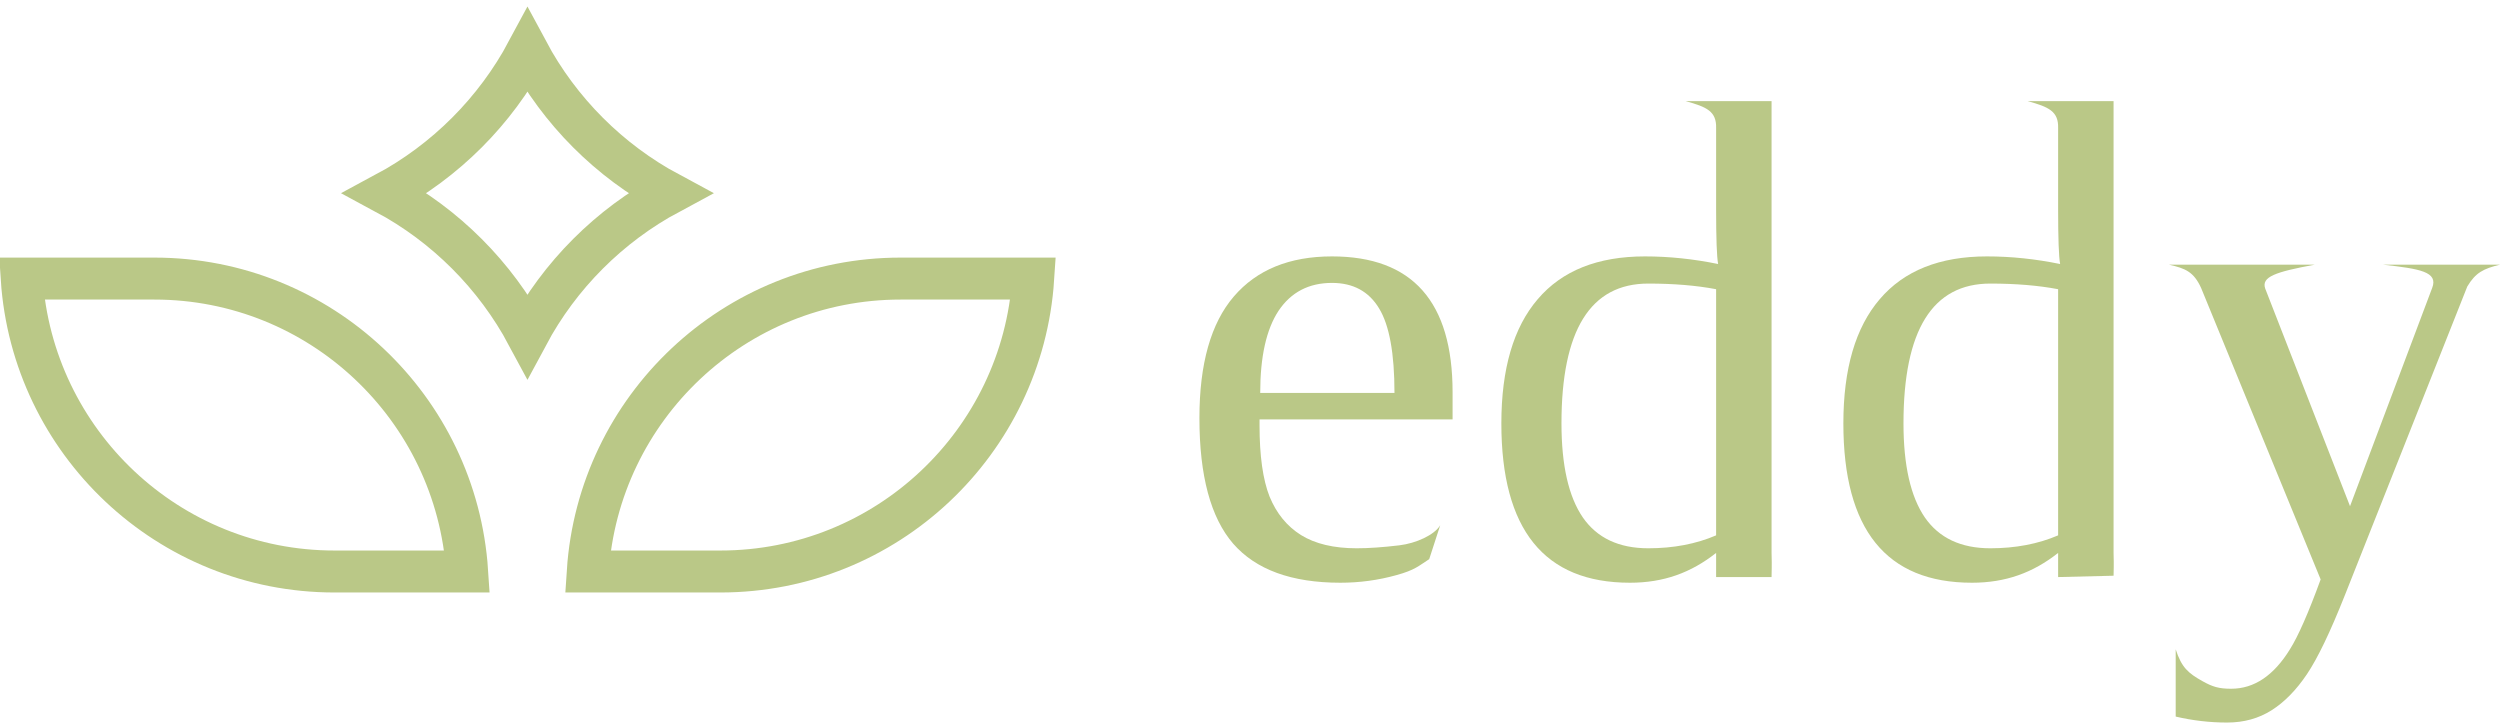
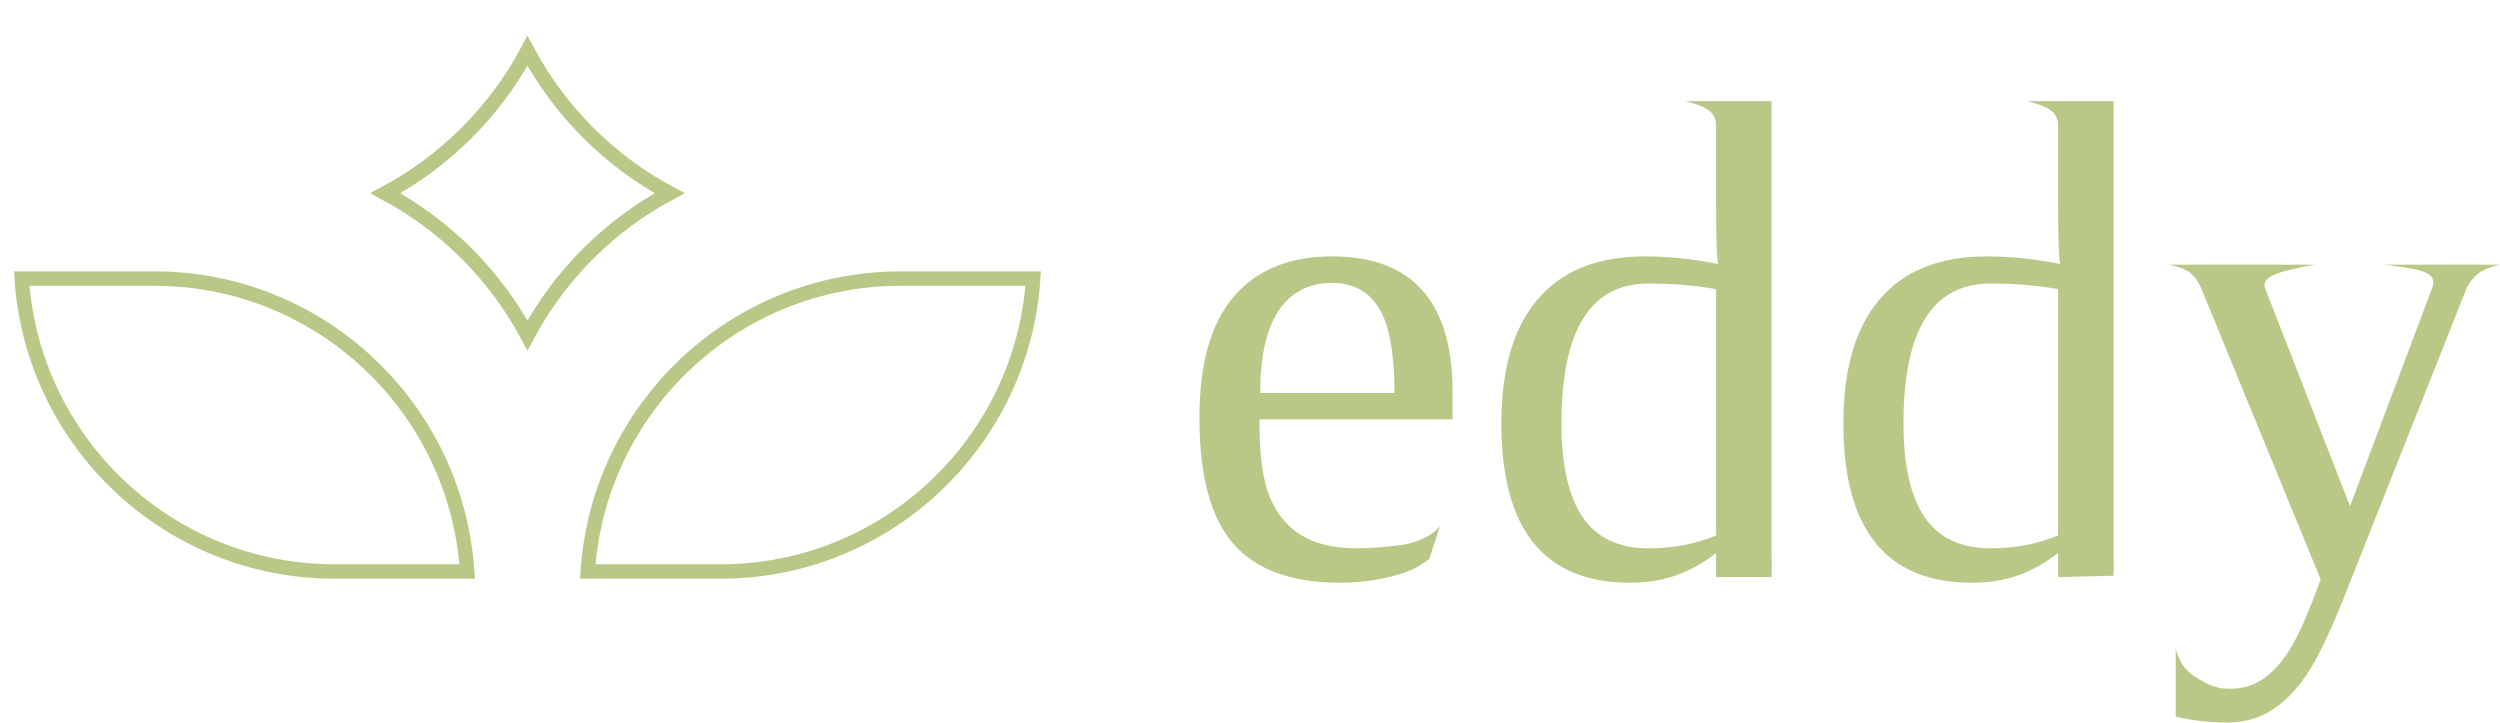
<svg xmlns="http://www.w3.org/2000/svg" width="173" height="50" viewBox="0 0 173 50" fill="none">
-   <path d="M10.683 19.278C22.175 19.278 31.581 28.227 32.327 39.548H23.146C11.654 39.548 2.248 30.599 1.502 19.278H10.683ZM62.317 19.278H71.498C70.752 30.599 61.346 39.548 49.853 39.548H40.673C41.419 28.227 50.825 19.278 62.317 19.278ZM36.5 3.527C38.737 7.704 42.159 11.13 46.332 13.369C42.159 15.609 38.737 19.034 36.5 23.211C34.262 19.034 30.84 15.609 26.667 13.369C30.84 11.13 34.263 7.705 36.5 3.527Z" stroke="#BAC887" stroke-width="2.904" />
+   <path d="M10.683 19.278C22.175 19.278 31.581 28.227 32.327 39.548H23.146C11.654 39.548 2.248 30.599 1.502 19.278H10.683ZM62.317 19.278H71.498C70.752 30.599 61.346 39.548 49.853 39.548H40.673C41.419 28.227 50.825 19.278 62.317 19.278ZM36.5 3.527C38.737 7.704 42.159 11.13 46.332 13.369C42.159 15.609 38.737 19.034 36.5 23.211C34.262 19.034 30.84 15.609 26.667 13.369C30.84 11.13 34.263 7.705 36.5 3.527Z" stroke="#BAC887" strokeWidth="2.904" />
  <path d="M87.16 29.023V29.435C87.16 31.545 87.391 33.188 87.854 34.364C88.331 35.526 89.055 36.413 90.026 37.024C91.012 37.635 92.299 37.941 93.886 37.941C94.718 37.941 95.704 37.872 96.844 37.735C97.985 37.597 99.263 37.024 99.664 36.345L98.901 38.693C98.162 39.167 97.915 39.446 96.636 39.798C95.373 40.15 94.079 40.325 92.754 40.325C89.379 40.325 86.906 39.423 85.334 37.62C83.778 35.816 83 32.92 83 28.931C83 25.171 83.793 22.366 85.381 20.517C86.968 18.668 89.233 17.743 92.176 17.743C97.738 17.743 100.519 20.876 100.519 27.143V29.023H87.16ZM92.176 19.577C90.573 19.577 89.341 20.219 88.478 21.503C87.63 22.787 87.207 24.682 87.207 27.189H96.498C96.498 24.453 96.143 22.504 95.434 21.343C94.726 20.166 93.639 19.577 92.176 19.577Z" fill="#BAC887" />
  <path d="M118.755 38.262C117.014 39.637 115.119 40.325 112.792 40.325C106.86 40.325 103.894 36.649 103.894 29.298C103.894 25.523 104.733 22.657 106.413 20.701C108.092 18.729 110.565 17.743 113.832 17.743C115.496 17.743 117.183 17.919 118.894 18.27C118.801 17.766 118.755 16.497 118.755 14.465V8.871C118.792 7.708 118.114 7.402 116.652 7H122.592V38.262C122.622 39.321 122.592 39.397 122.592 39.933H118.755V38.262ZM108.054 29.298C108.054 32.202 108.547 34.372 109.533 35.809C110.519 37.23 112.029 37.941 114.063 37.941C115.804 37.941 117.368 37.643 118.755 37.047V20.013C117.384 19.753 115.82 19.623 114.063 19.623C110.057 19.623 108.054 22.848 108.054 29.298Z" fill="#BAC887" />
  <path d="M154.117 50C152.915 50 151.729 49.862 150.558 49.587V44.933C150.963 46.189 151.425 46.583 152.407 47.134C153.106 47.527 153.547 47.661 154.394 47.661C155.196 47.661 155.935 47.432 156.613 46.974C157.291 46.515 157.908 45.835 158.462 44.933C159.032 44.032 159.741 42.419 160.589 40.096L152.314 19.921C151.804 18.808 151.233 18.572 150.096 18.316H160.173C157.455 18.819 156.473 19.157 156.752 19.967L162.622 35.029L168.308 19.921C168.736 18.808 167.462 18.603 164.911 18.316H173C171.851 18.589 171.305 18.872 170.735 19.829L162.253 41.219C161.251 43.741 160.381 45.552 159.641 46.653C158.901 47.753 158.085 48.586 157.191 49.152C156.297 49.717 155.273 50 154.117 50Z" fill="#BAC887" />
  <path d="M142.422 38.262C140.681 39.637 138.786 40.325 136.459 40.325C130.527 40.325 127.561 36.649 127.561 29.298C127.561 25.523 128.401 22.657 130.08 20.701C131.76 18.729 134.233 17.743 137.499 17.743C139.163 17.743 140.851 17.919 142.561 18.27C142.468 17.766 142.422 16.497 142.422 14.465V8.871C142.459 7.708 141.781 7.402 140.319 7H146.259V38.262C146.289 39.321 146.259 39.364 146.259 39.84L142.422 39.933V38.262ZM131.721 29.298C131.721 32.202 132.214 34.372 133.2 35.809C134.186 37.23 135.696 37.941 137.73 37.941C139.471 37.941 141.035 37.643 142.422 37.047V20.013C141.051 19.753 139.487 19.623 137.73 19.623C133.724 19.623 131.721 22.848 131.721 29.298Z" fill="#BAC887" />
</svg>
